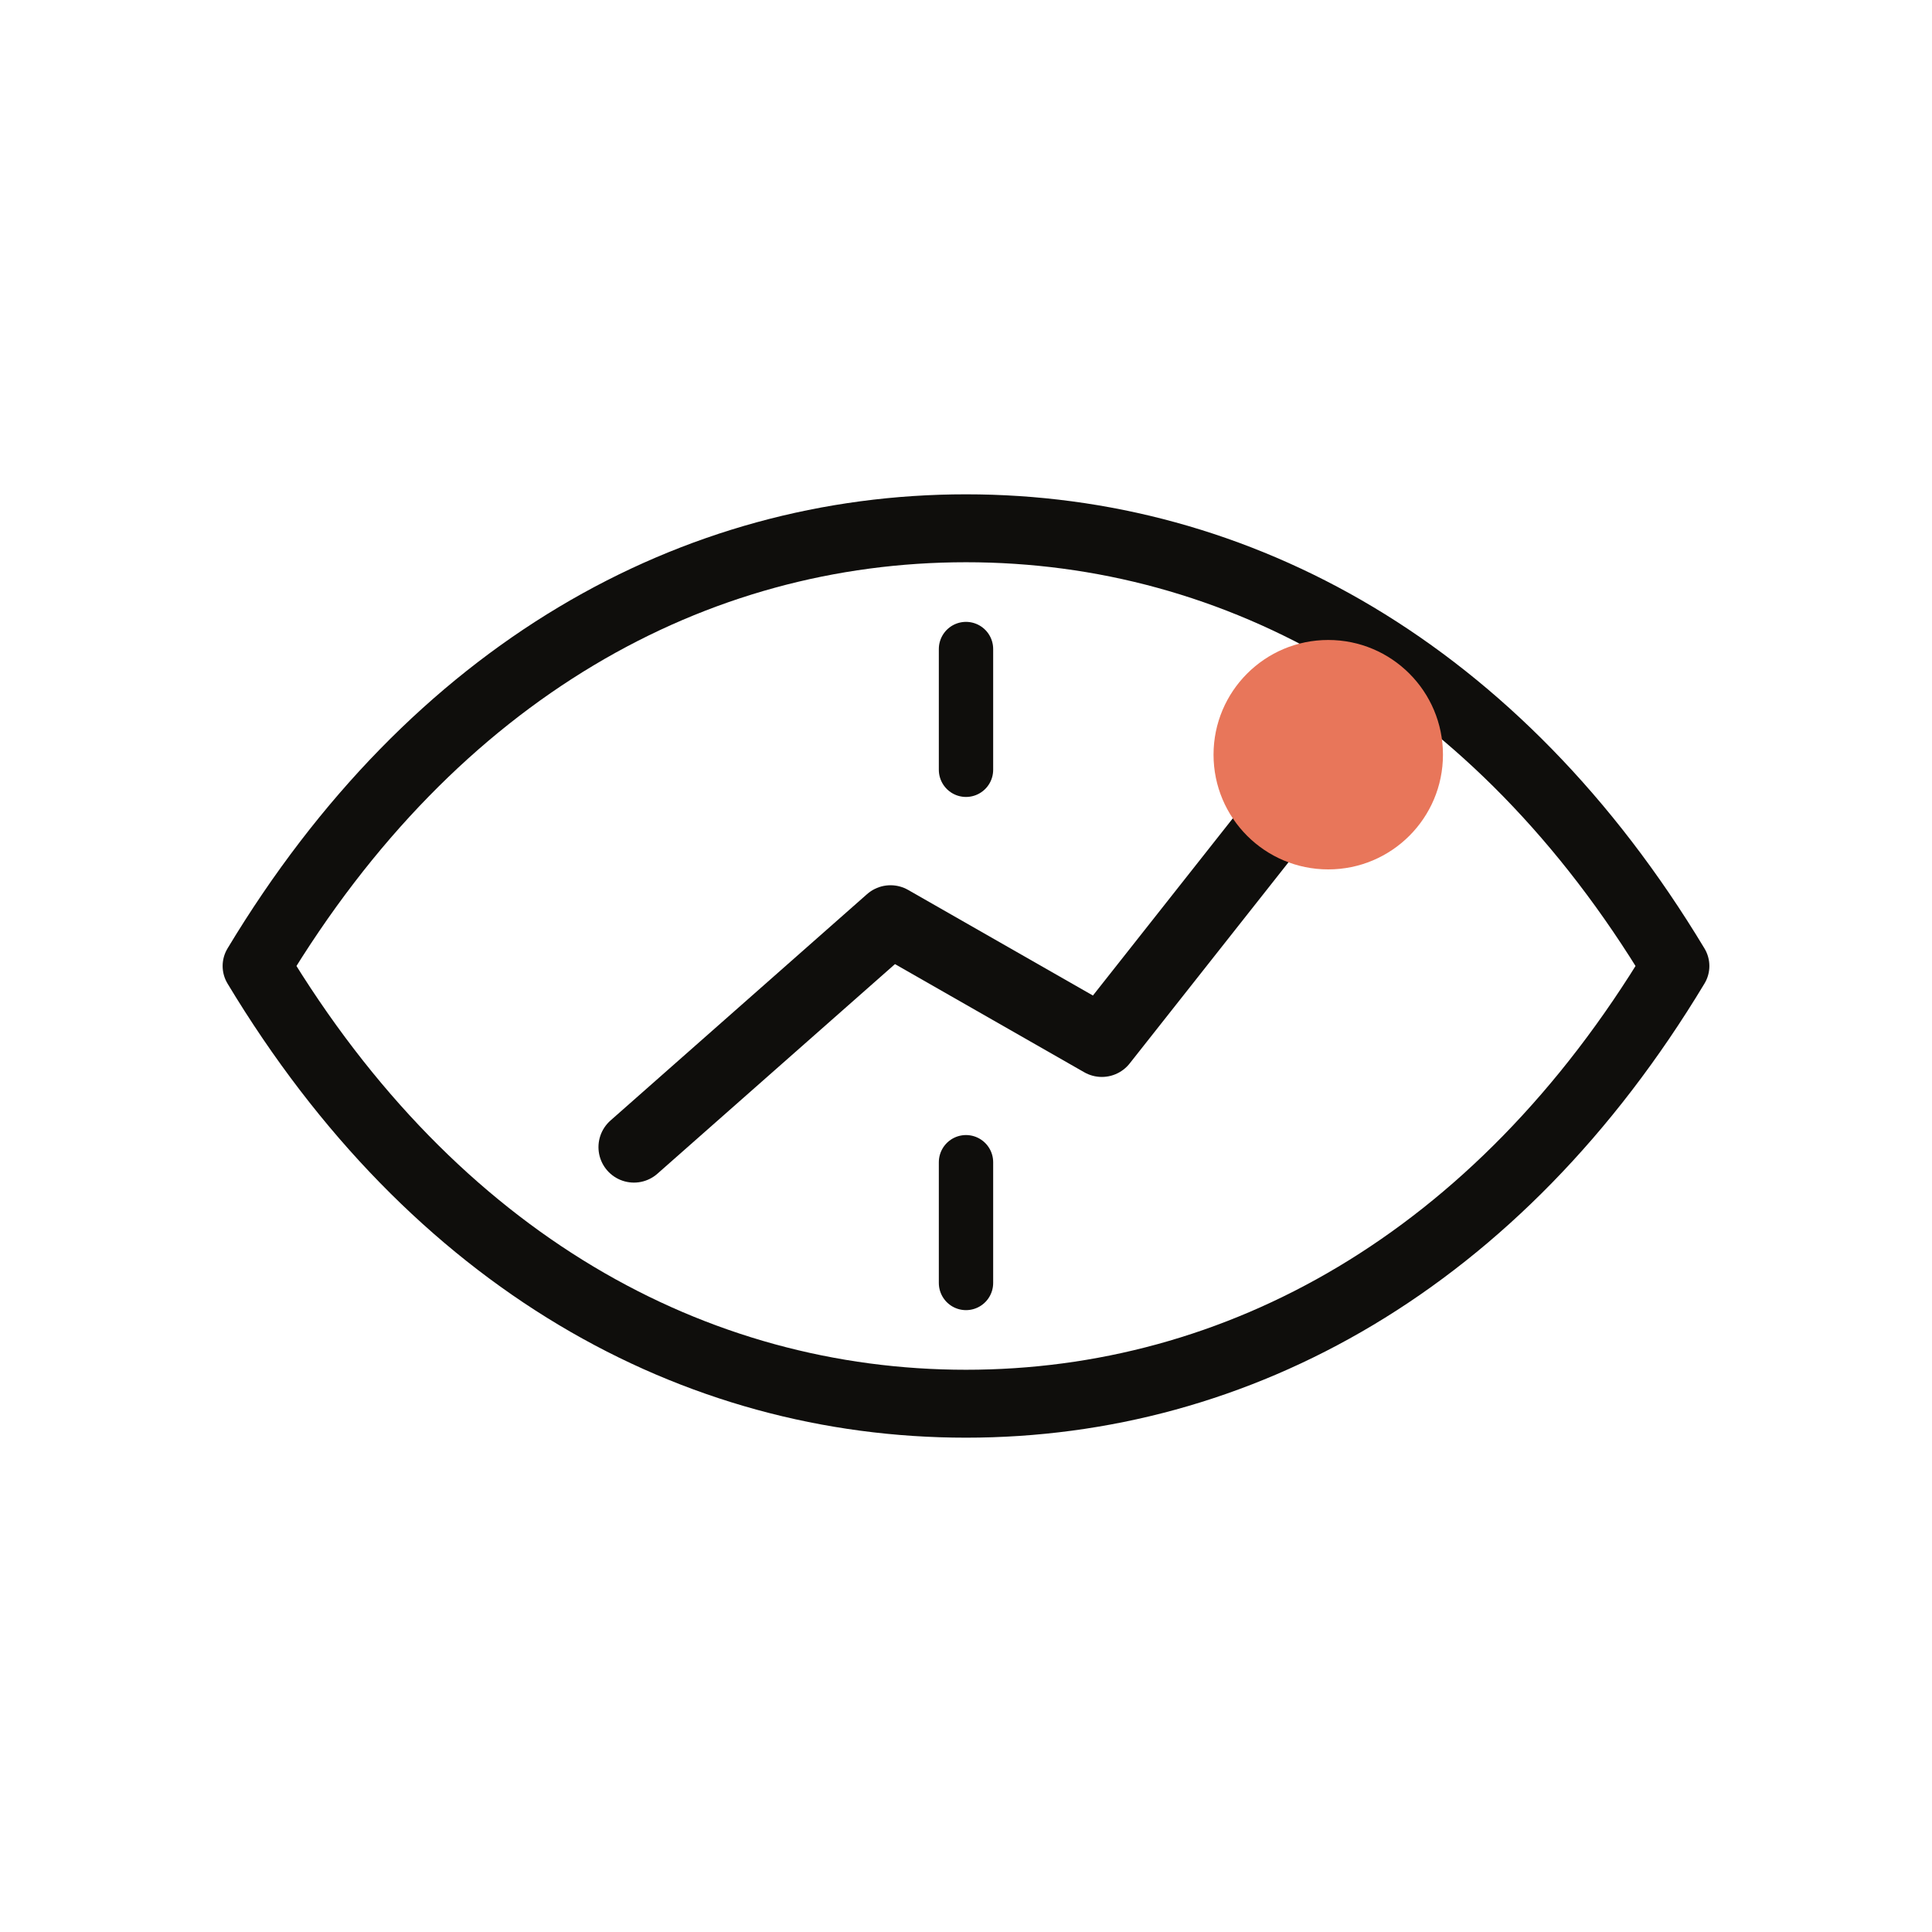
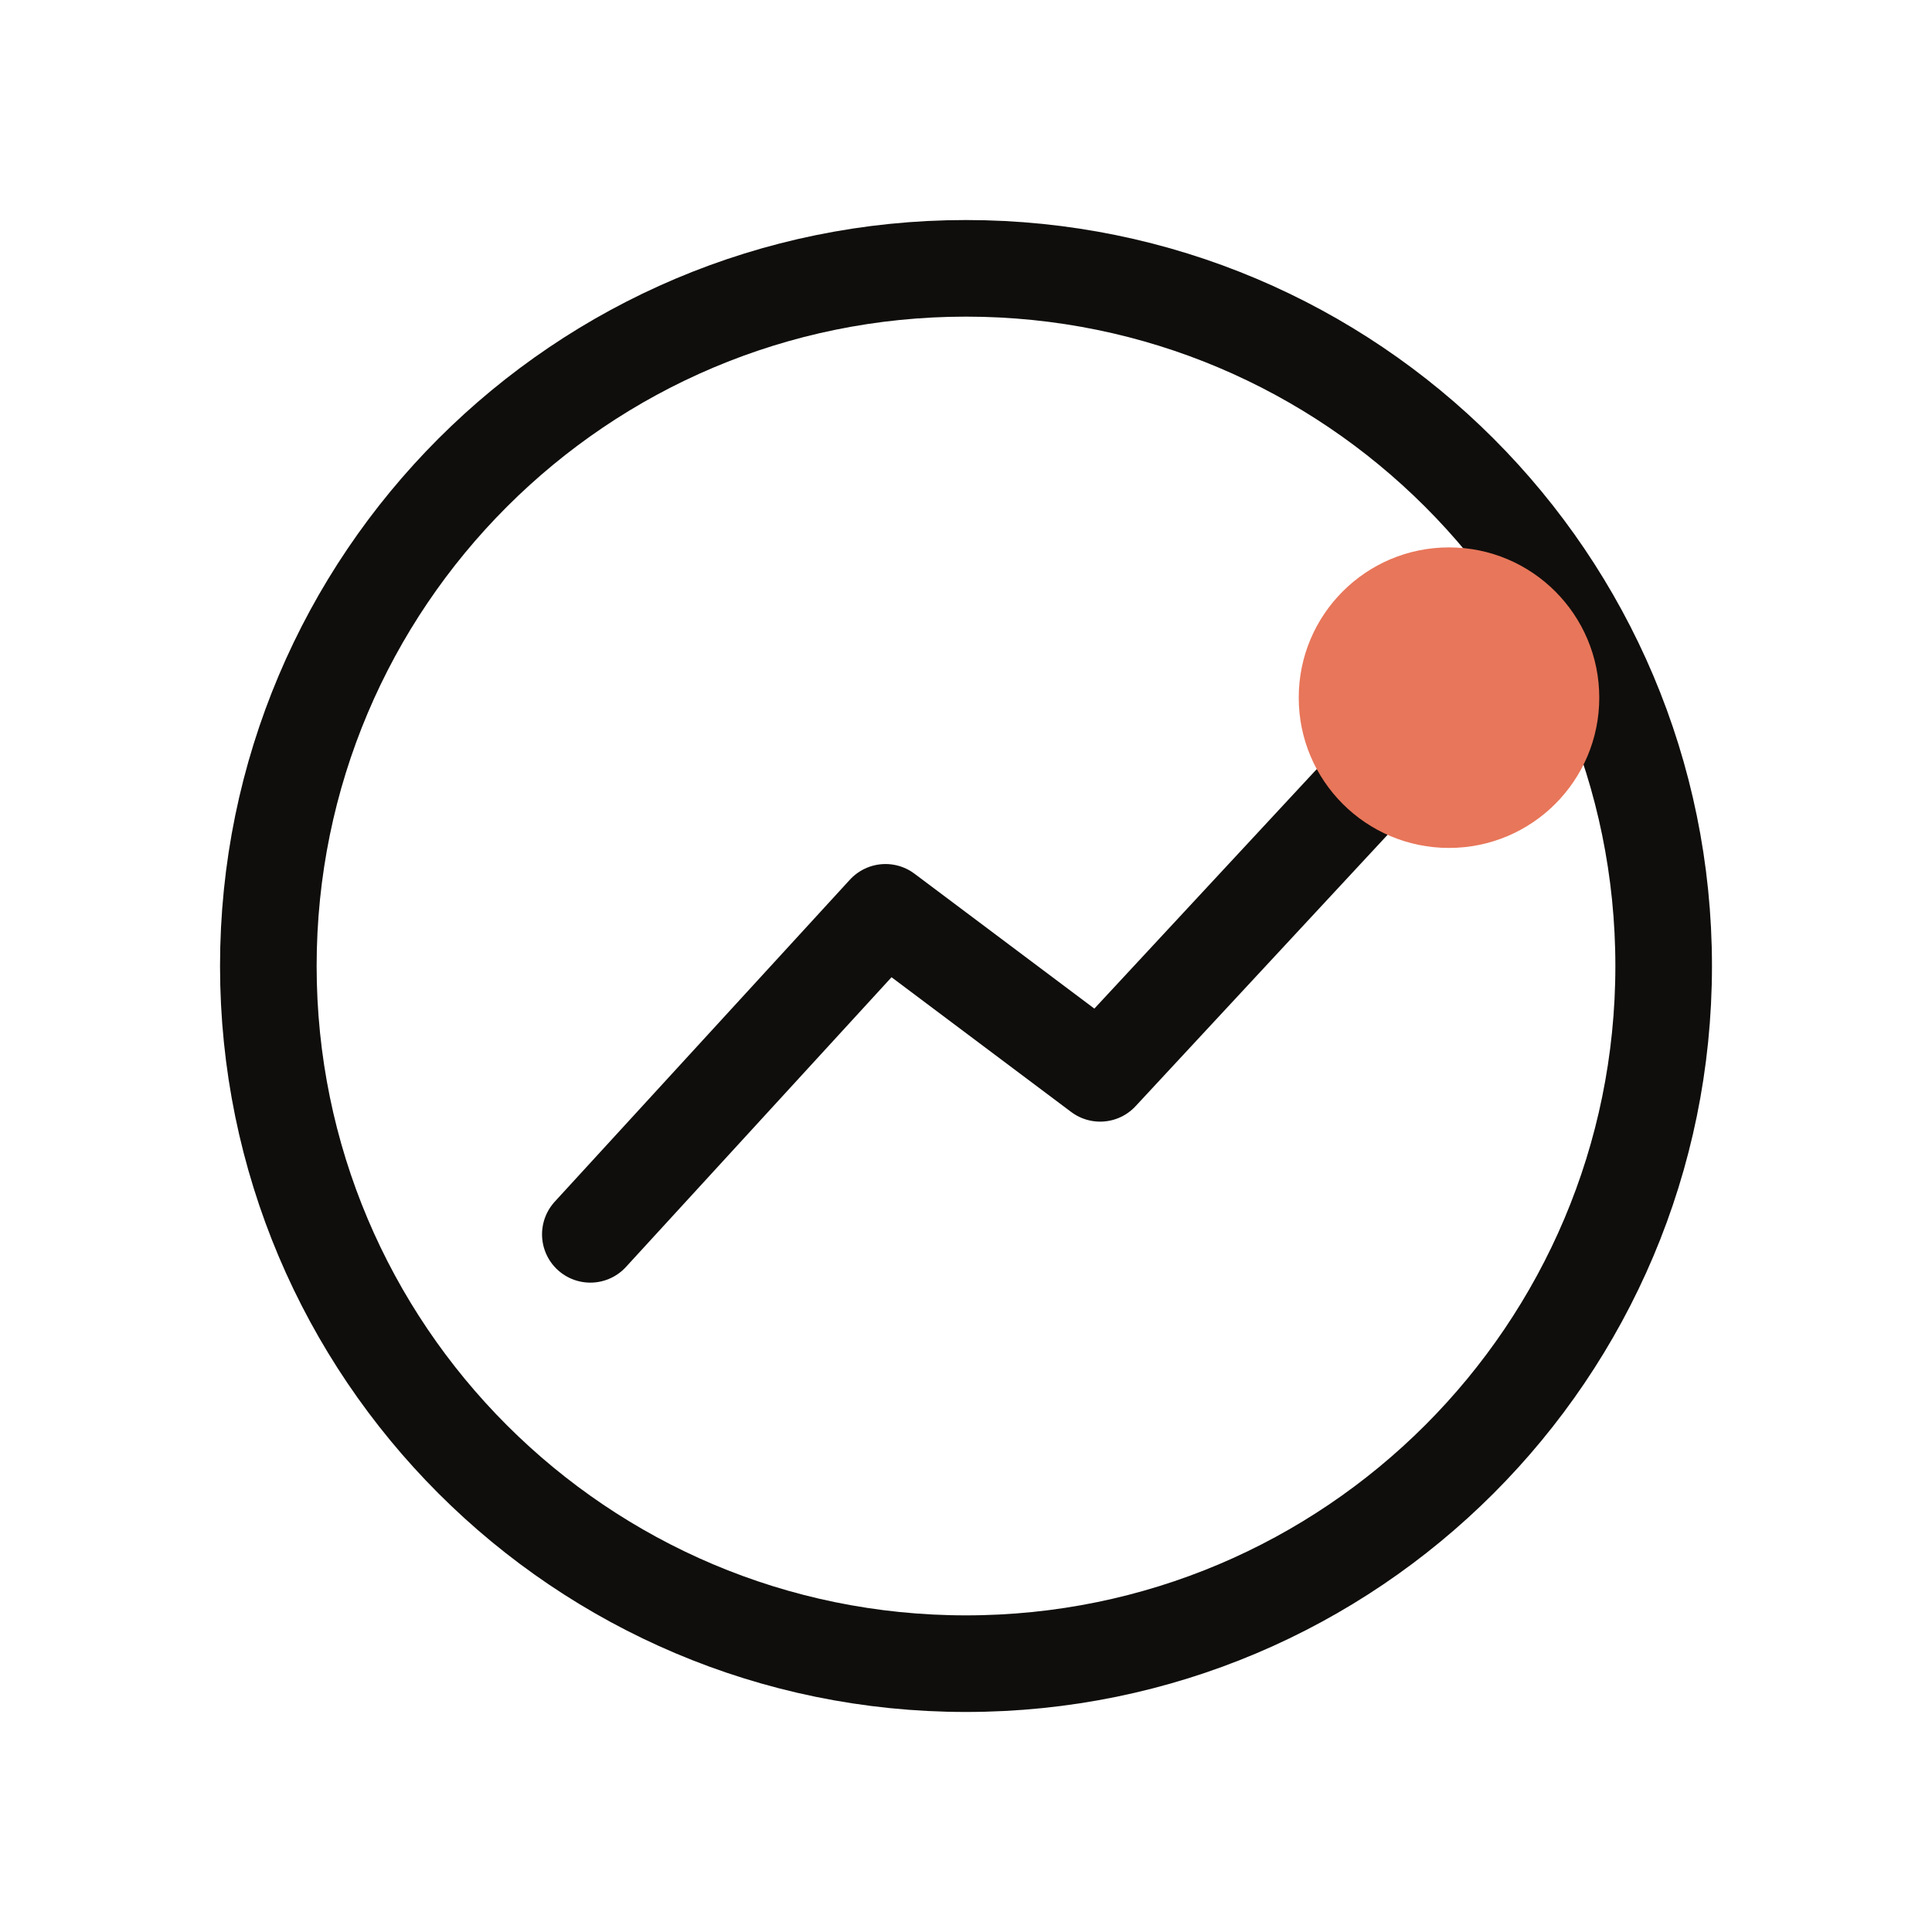
- <svg xmlns="http://www.w3.org/2000/svg" viewBox="0 0 64 64">
-   <rect width="64" height="64" fill="#ffffff" />
-   <path d="M8.5 32C14.4 22.2 23 17.5 32 17.5S49.6 22.2 55.5 32C49.6 41.8 41 46.5 32 46.5S14.4 41.8 8.5 32Z" fill="none" stroke="#0f0e0c" stroke-width="2.25" stroke-linejoin="round" />
-   <path d="M21 38L29.5 30.5L36.5 34.5L44 25" fill="none" stroke="#0f0e0c" stroke-width="2.35" stroke-linecap="round" stroke-linejoin="round" />
-   <circle cx="44" cy="25" r="3.8" fill="#e8765a" />
-   <path d="M32 21.5V25.5M32 38.5V42.5" fill="none" stroke="#0f0e0c" stroke-width="1.8" stroke-linecap="round" />
+ <svg xmlns="http://www.w3.org/2000/svg" viewBox="0 0 36 36">
+   <rect width="36" height="36" fill="#ffffff" />
+   <circle cx="18" cy="18" r="13" fill="none" stroke="#0f0e0c" stroke-width="1.8" />
+   <path d="M11 23 L16.5 17 L20.5 20 L27 13" fill="none" stroke="#0f0e0c" stroke-width="1.8" stroke-linecap="round" stroke-linejoin="round" />
+   <circle cx="27" cy="13" r="2.8" fill="#e8765a" />
</svg>
